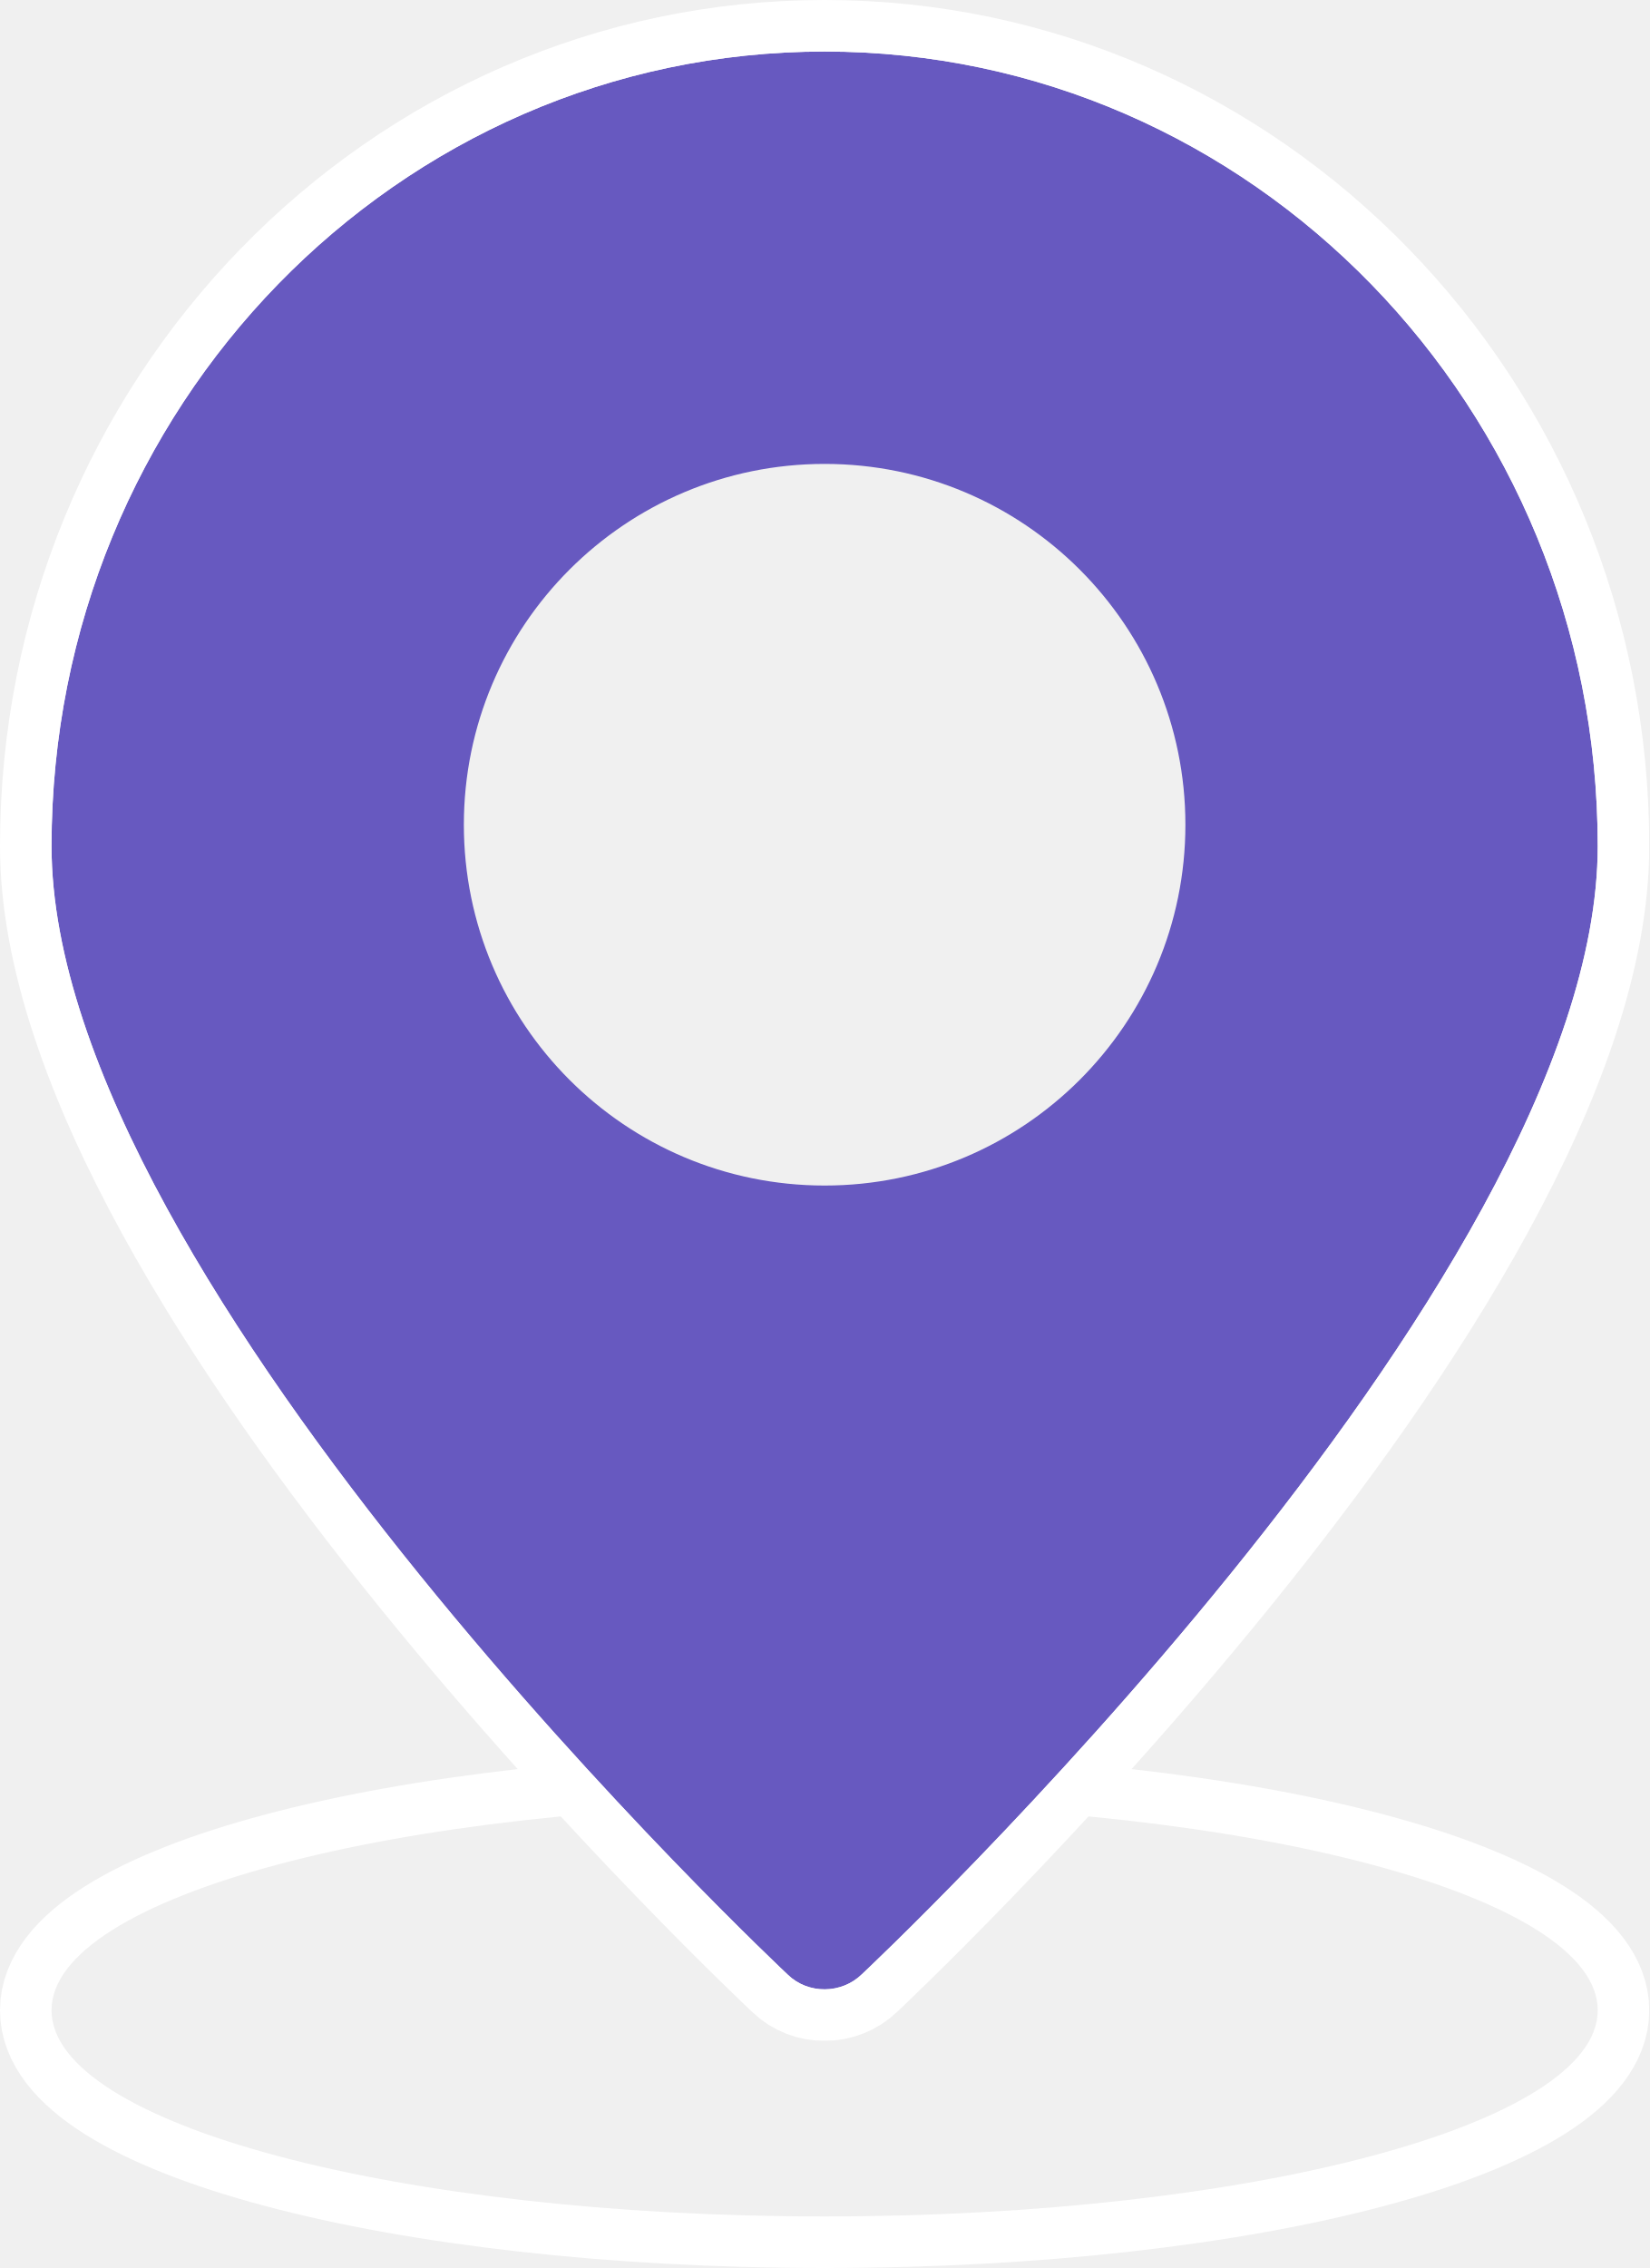
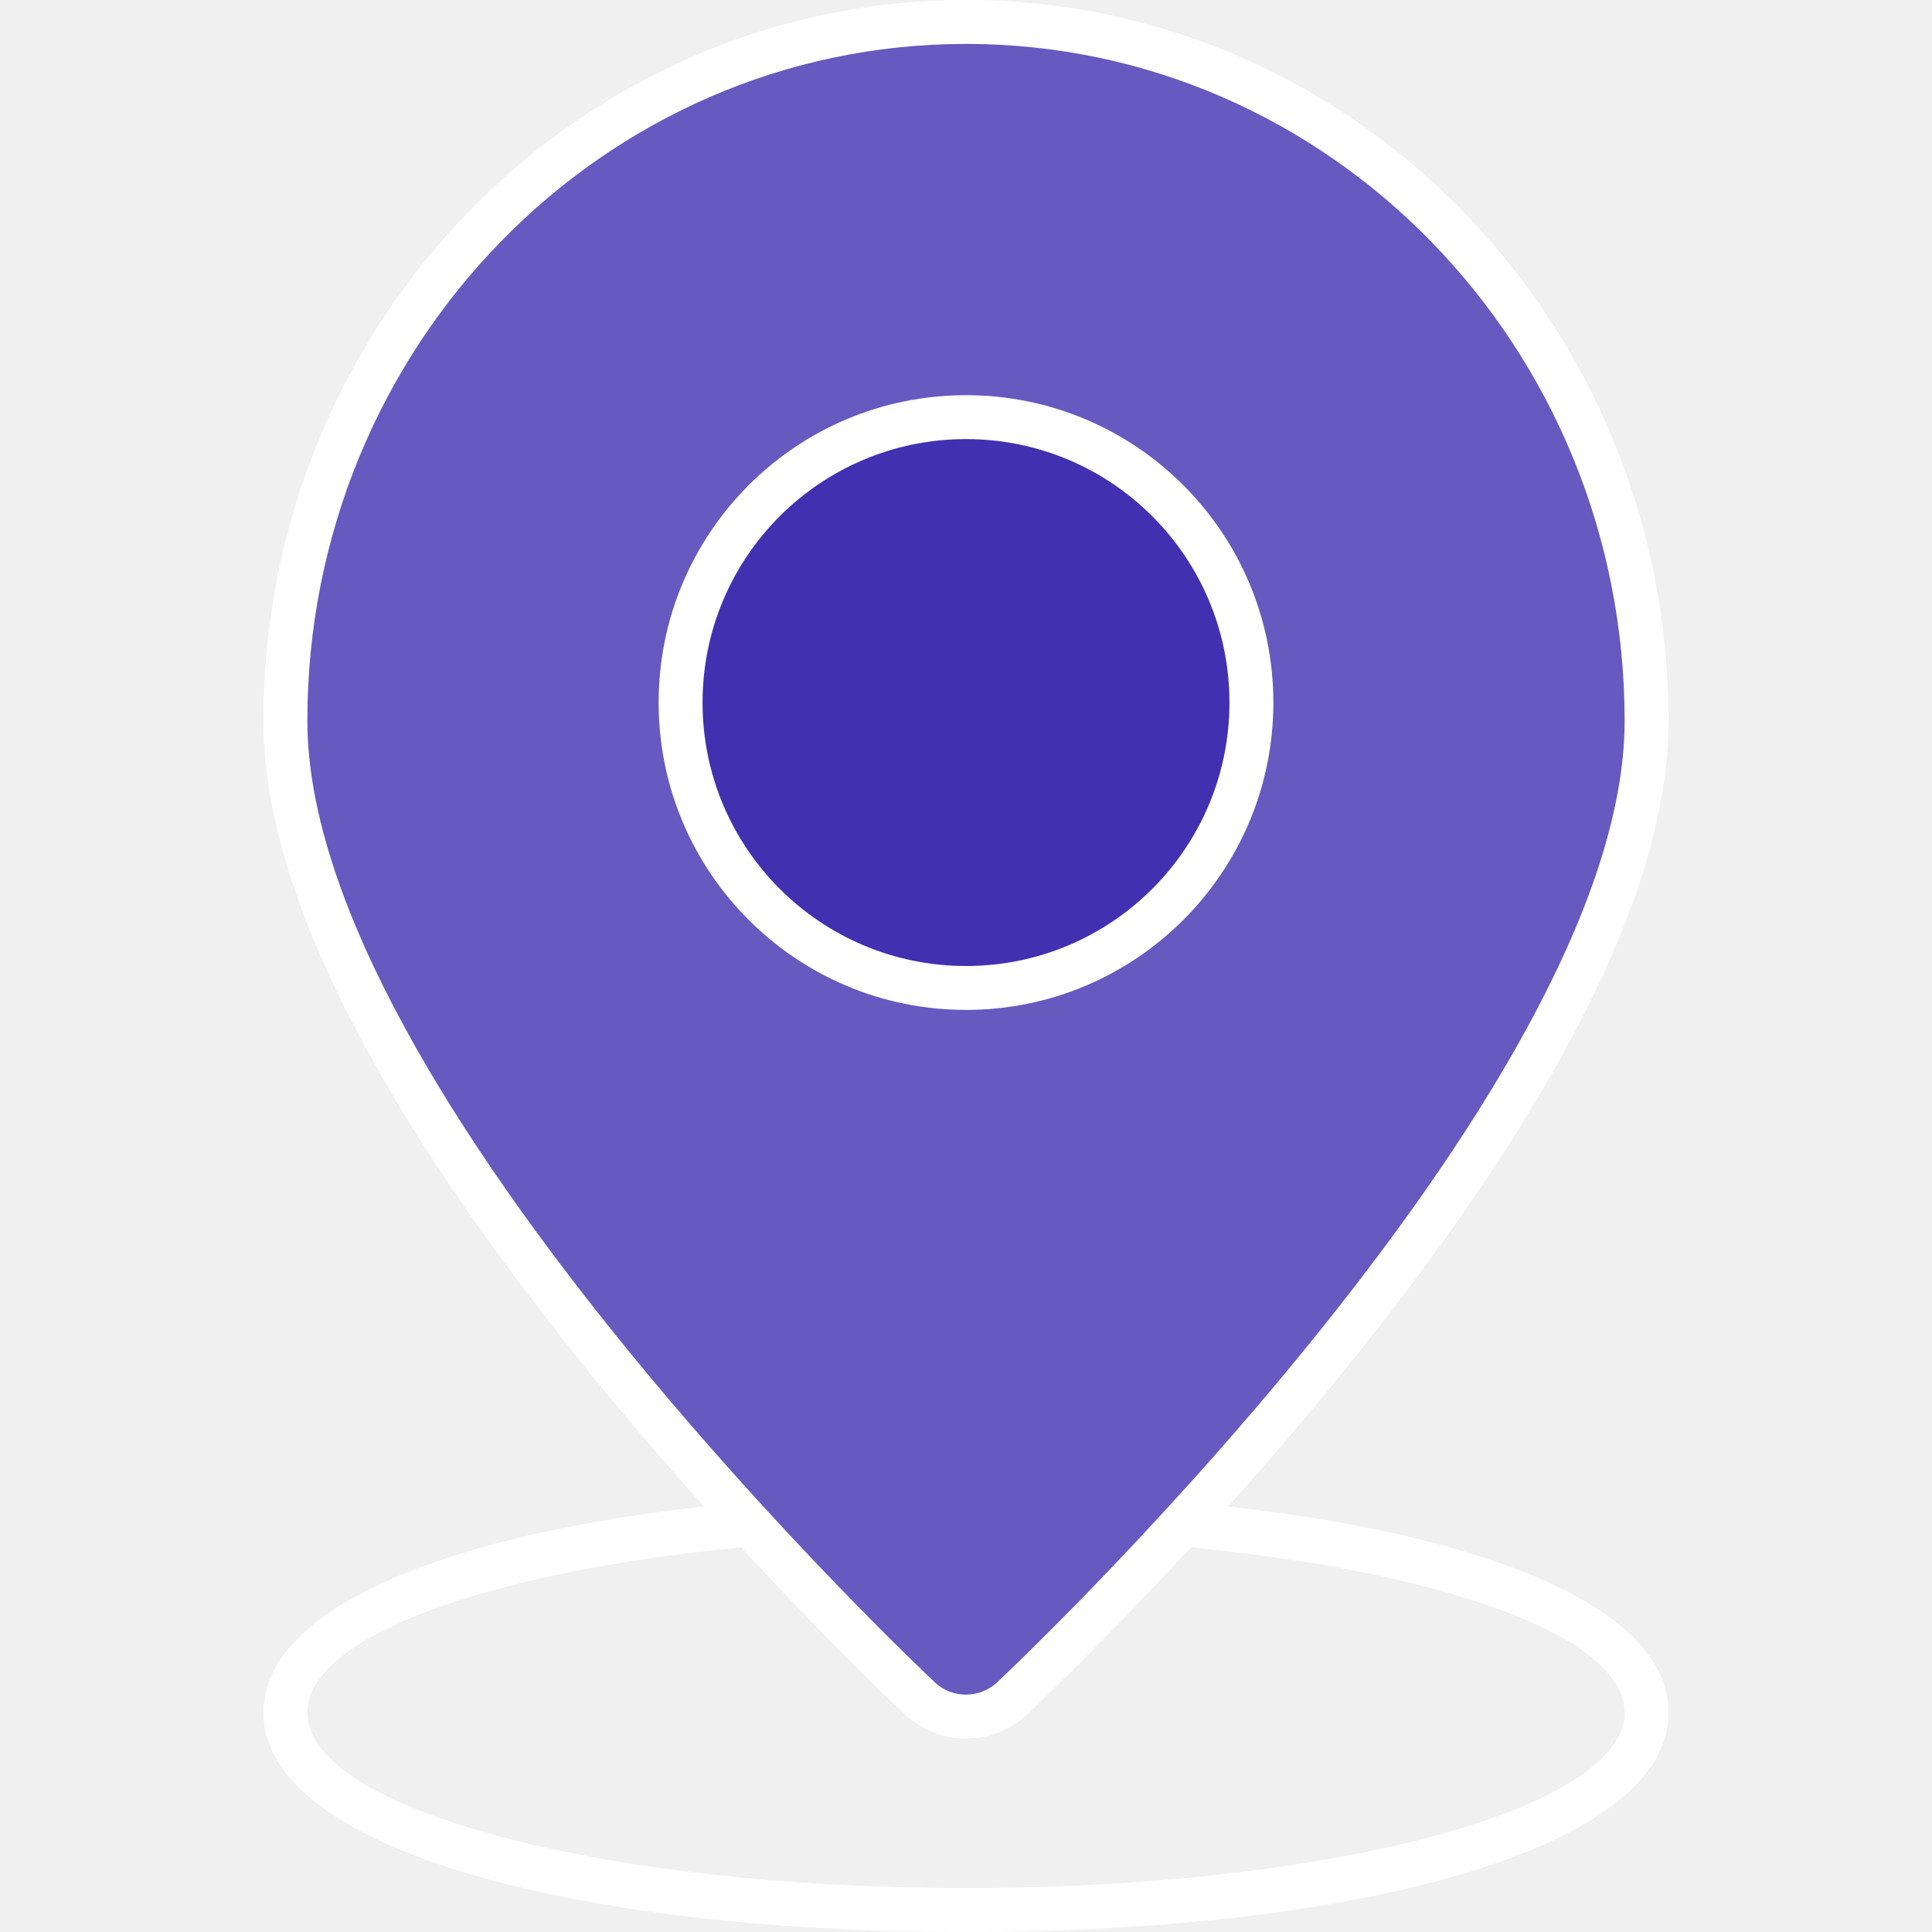
- <svg xmlns="http://www.w3.org/2000/svg" xmlns:xlink="http://www.w3.org/1999/xlink" width="32px" height="44px" viewBox="0 0 32 44" version="1.1">
+ <svg xmlns="http://www.w3.org/2000/svg" xmlns:xlink="http://www.w3.org/1999/xlink" width="44px" height="44px" viewBox="0 0 44 44" version="1.1">
  <defs>
-     <ellipse id="path-1" cx="15" cy="38" rx="15" ry="4" />
-     <mask id="mask-2" maskContentUnits="userSpaceOnUse" maskUnits="objectBoundingBox" x="-1" y="-1" width="32" height="10">
-       <rect x="-1" y="33" width="32" height="10" fill="white" />
-       <use xlink:href="#path-1" fill="black" />
-     </mask>
-     <path d="M14.287,37.311 C14.681,37.692 15.327,37.687 15.723,37.301 C15.723,37.301 30,23.929 30,15.415 C30,6.902 23.284,0 15,0 C6.716,0 0,6.902 0,15.415 C0,23.929 14.287,37.311 14.287,37.311 Z M15,22 C18.866,22 22,18.866 22,15 C22,11.134 18.866,8 15,8 C11.134,8 8,11.134 8,15 C8,18.866 11.134,22 15,22 Z" id="path-3" />
-     <mask id="mask-4" maskContentUnits="userSpaceOnUse" maskUnits="objectBoundingBox" x="-1" y="-1" width="32" height="39.594">
-       <rect x="-1" y="-1" width="32" height="39.594" fill="white" />
-       <use xlink:href="#path-3" fill="black" />
-     </mask>
+     <path d="M15.287,38.311 C15.681,38.692 16.327,38.687 16.723,38.301 C16.723,38.301 31,24.929 31,16.415 C31,7.902 24.284,1 16,1 C7.716,1 1,7.902 1,16.415 C1,24.929 15.287,38.311 15.287,38.311 Z M16,22 C19.314,22 22,19.314 22,16 C22,12.686 19.314,10 16,10 C12.686,10 10,12.686 10,16 C10,19.314 12.686,22 16,22 Z" id="path-1" />
  </defs>
-   <g id="Page-1" stroke="none" stroke-width="1" fill="none" fill-rule="evenodd">
-     <g id="Artboard" transform="translate(-6, 0)">
-       <g id="Icon" transform="translate(7, 1)">
-         <use id="Combined-Shape" stroke="#FFFFFF" mask="url(#mask-2)" stroke-width="2" xlink:href="#path-1" />
-         <g id="Combined-Shape">
-           <use fill="#6759C0" fill-rule="evenodd" xlink:href="#path-3" />
-           <use stroke="#FFFFFF" mask="url(#mask-4)" stroke-width="2" xlink:href="#path-3" />
+   <g id="Site" stroke="none" stroke-width="1" fill="none" fill-rule="evenodd">
+     <g id="mart">
+       <g id="Icon" transform="translate(6, 0)">
+         <path d="M16,43 C24.284,43 31,41.209 31,39 C31,36.791 24.284,35 16,35 C7.716,35 1,36.791 1,39 C1,41.209 7.716,43 16,43 Z M16,44 C7.083,44 0,42.111 0,39 C0,35.889 7.083,34 16,34 C24.917,34 32,35.889 32,39 C32,42.111 24.917,44 16,44 Z" id="Combined-Shape" fill="#FFFFFF" />
+         <path d="M14.592,39.031 C14.486,38.932 14.271,38.726 13.973,38.434 C13.478,37.95 12.928,37.396 12.335,36.782 C10.642,35.028 8.949,33.139 7.366,31.185 C5.474,28.849 3.868,26.576 2.639,24.417 C0.934,21.424 0,18.741 0,16.415 C0,7.355 7.157,0 16,0 C24.843,0 32,7.355 32,16.415 C32,18.739 31.068,21.418 29.368,24.407 C28.138,26.568 26.532,28.843 24.639,31.18 C23.058,33.133 21.366,35.02 19.674,36.773 C19.081,37.387 18.531,37.94 18.037,38.425 C17.738,38.717 17.524,38.922 17.421,39.018 C16.639,39.779 15.376,39.788 14.592,39.031 Z" id="Combined-Shape" fill="#FFFFFF" />
+         <g id="Path">
+           <use fill="#FFFFFF" xlink:href="#path-1" />
+           <use fill="#6759C0" xlink:href="#path-1" />
        </g>
+         <path d="M16,23 C12.134,23 9,19.866 9,16 C9,12.134 12.134,9 16,9 C19.866,9 23,12.134 23,16 C23,19.866 19.866,23 16,23 Z" id="Combined-Shape" fill="#FFFFFF" />
+         <path d="M16,22 C19.314,22 22,19.314 22,16 C22,12.686 19.314,10 16,10 C12.686,10 10,12.686 10,16 C10,19.314 12.686,22 16,22 Z" id="Path" fill="#4230B1" />
      </g>
    </g>
  </g>
</svg>
